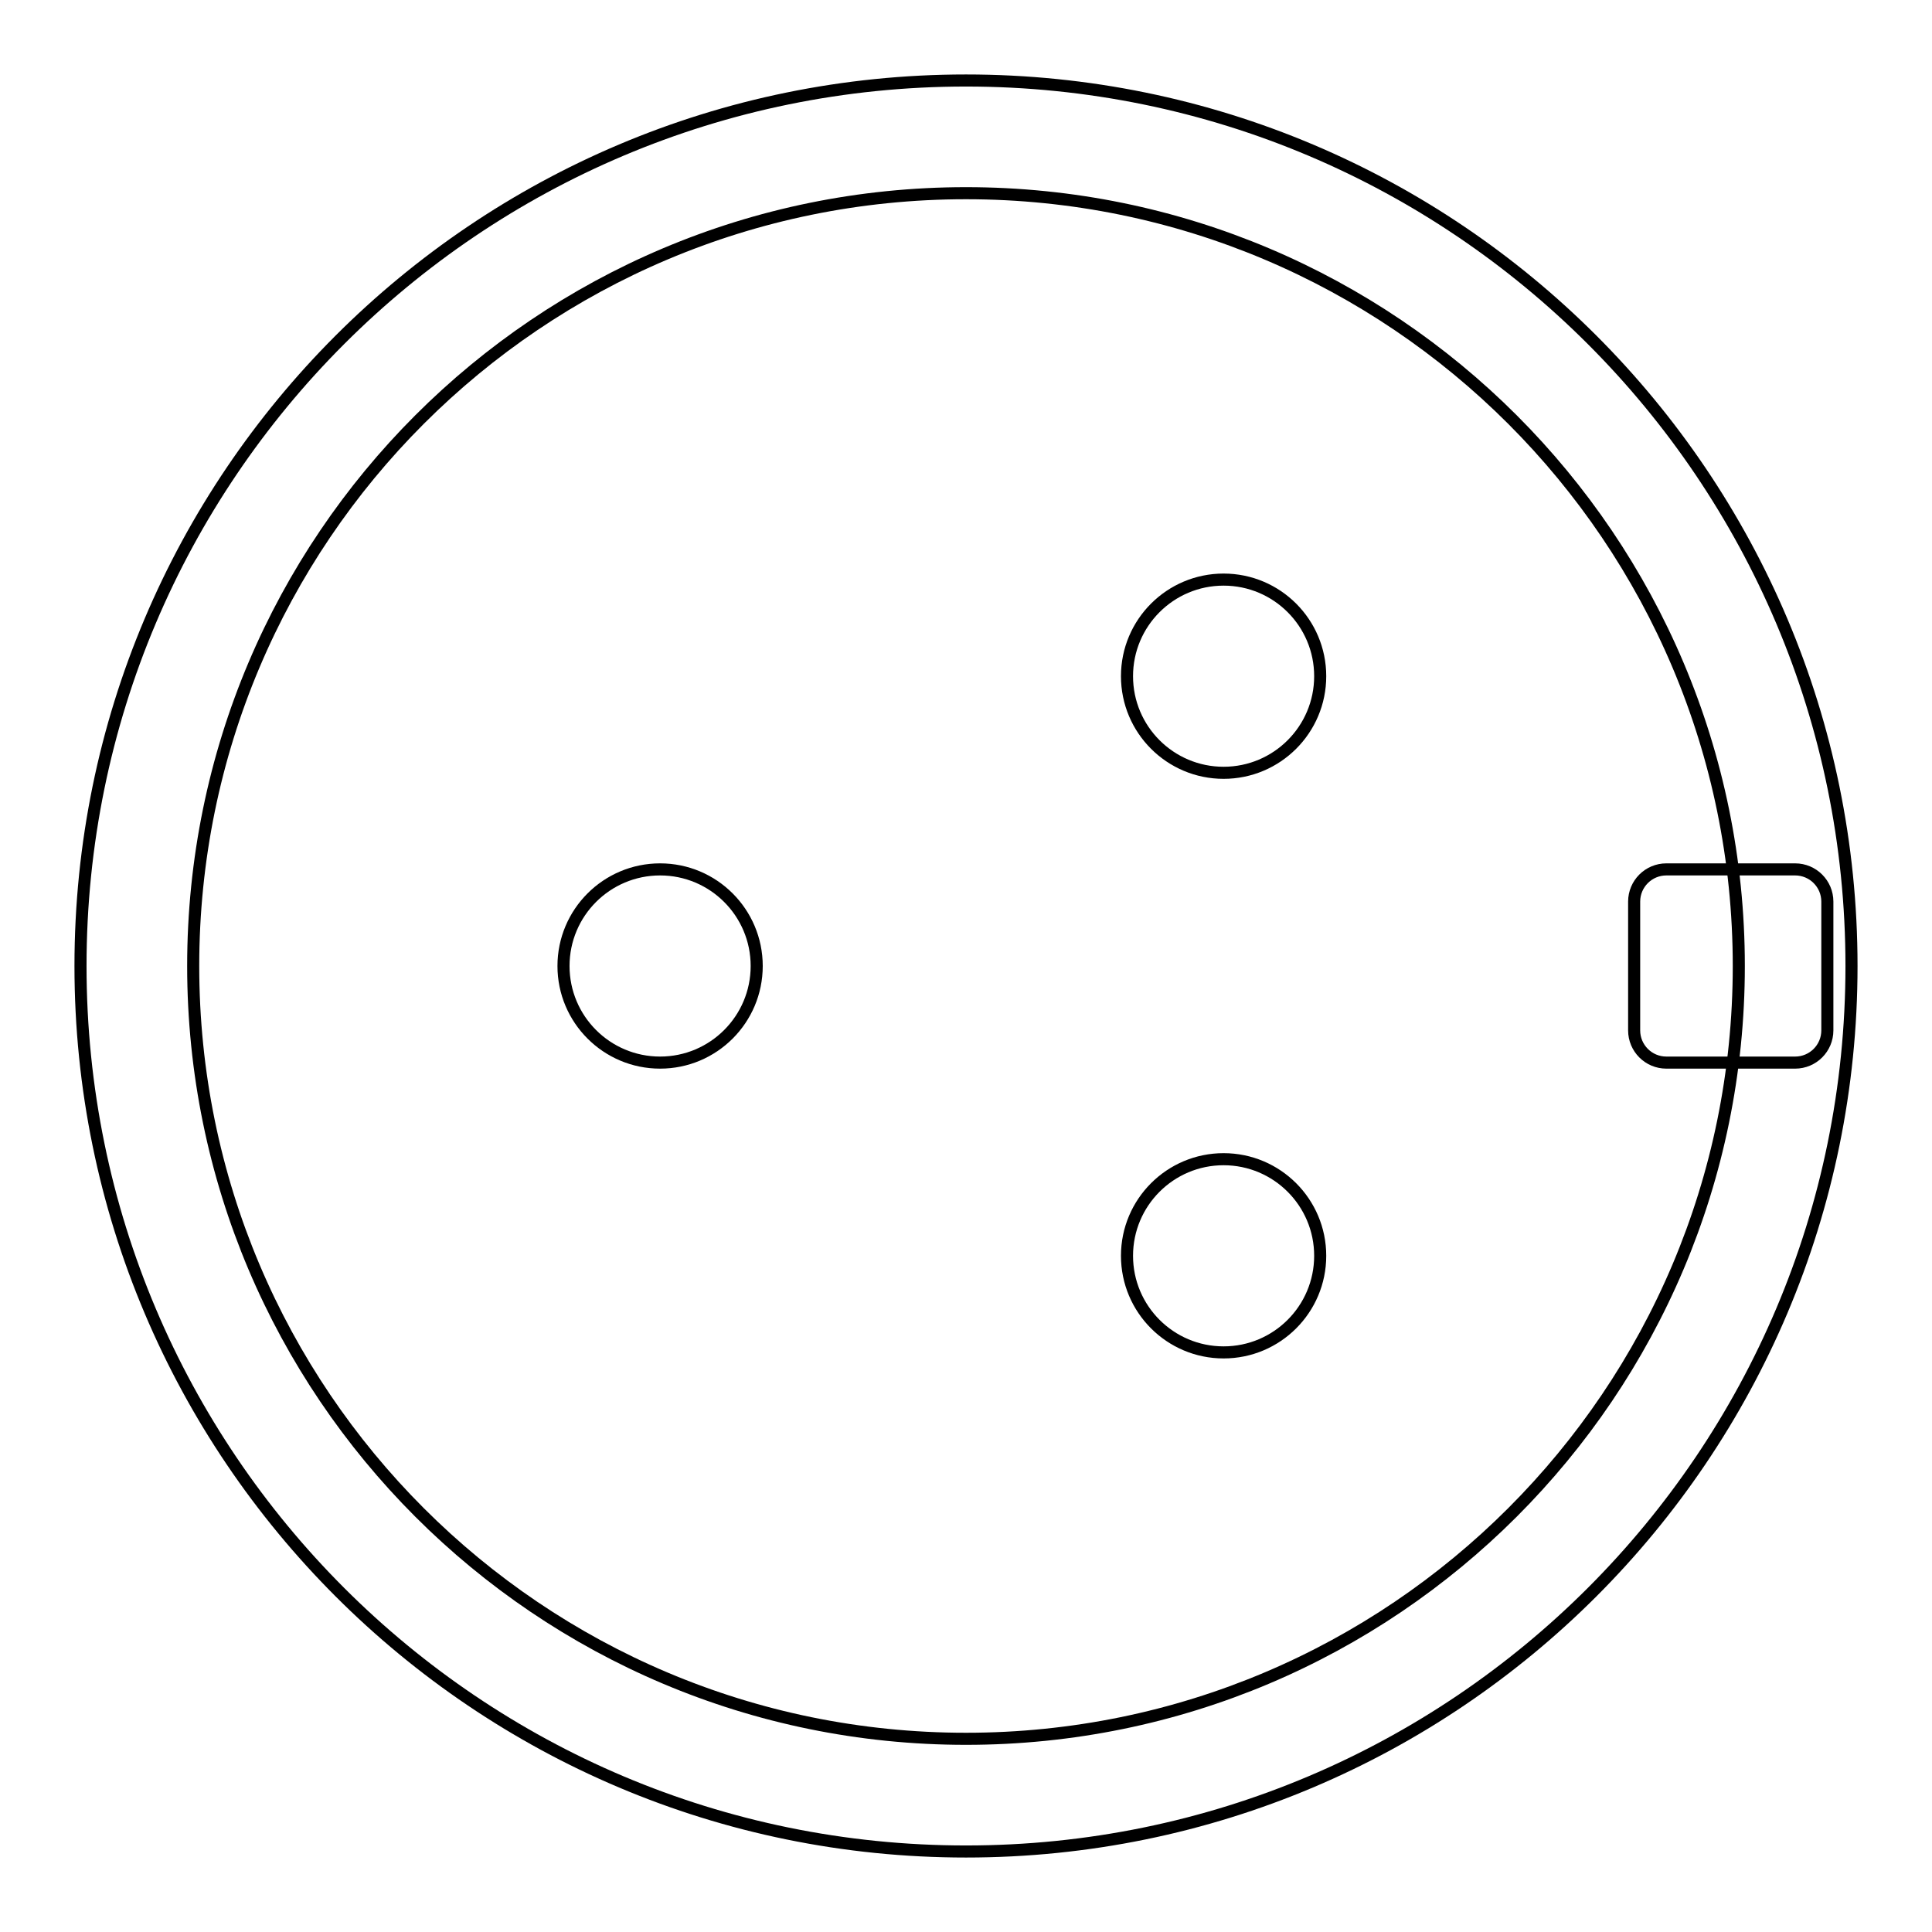
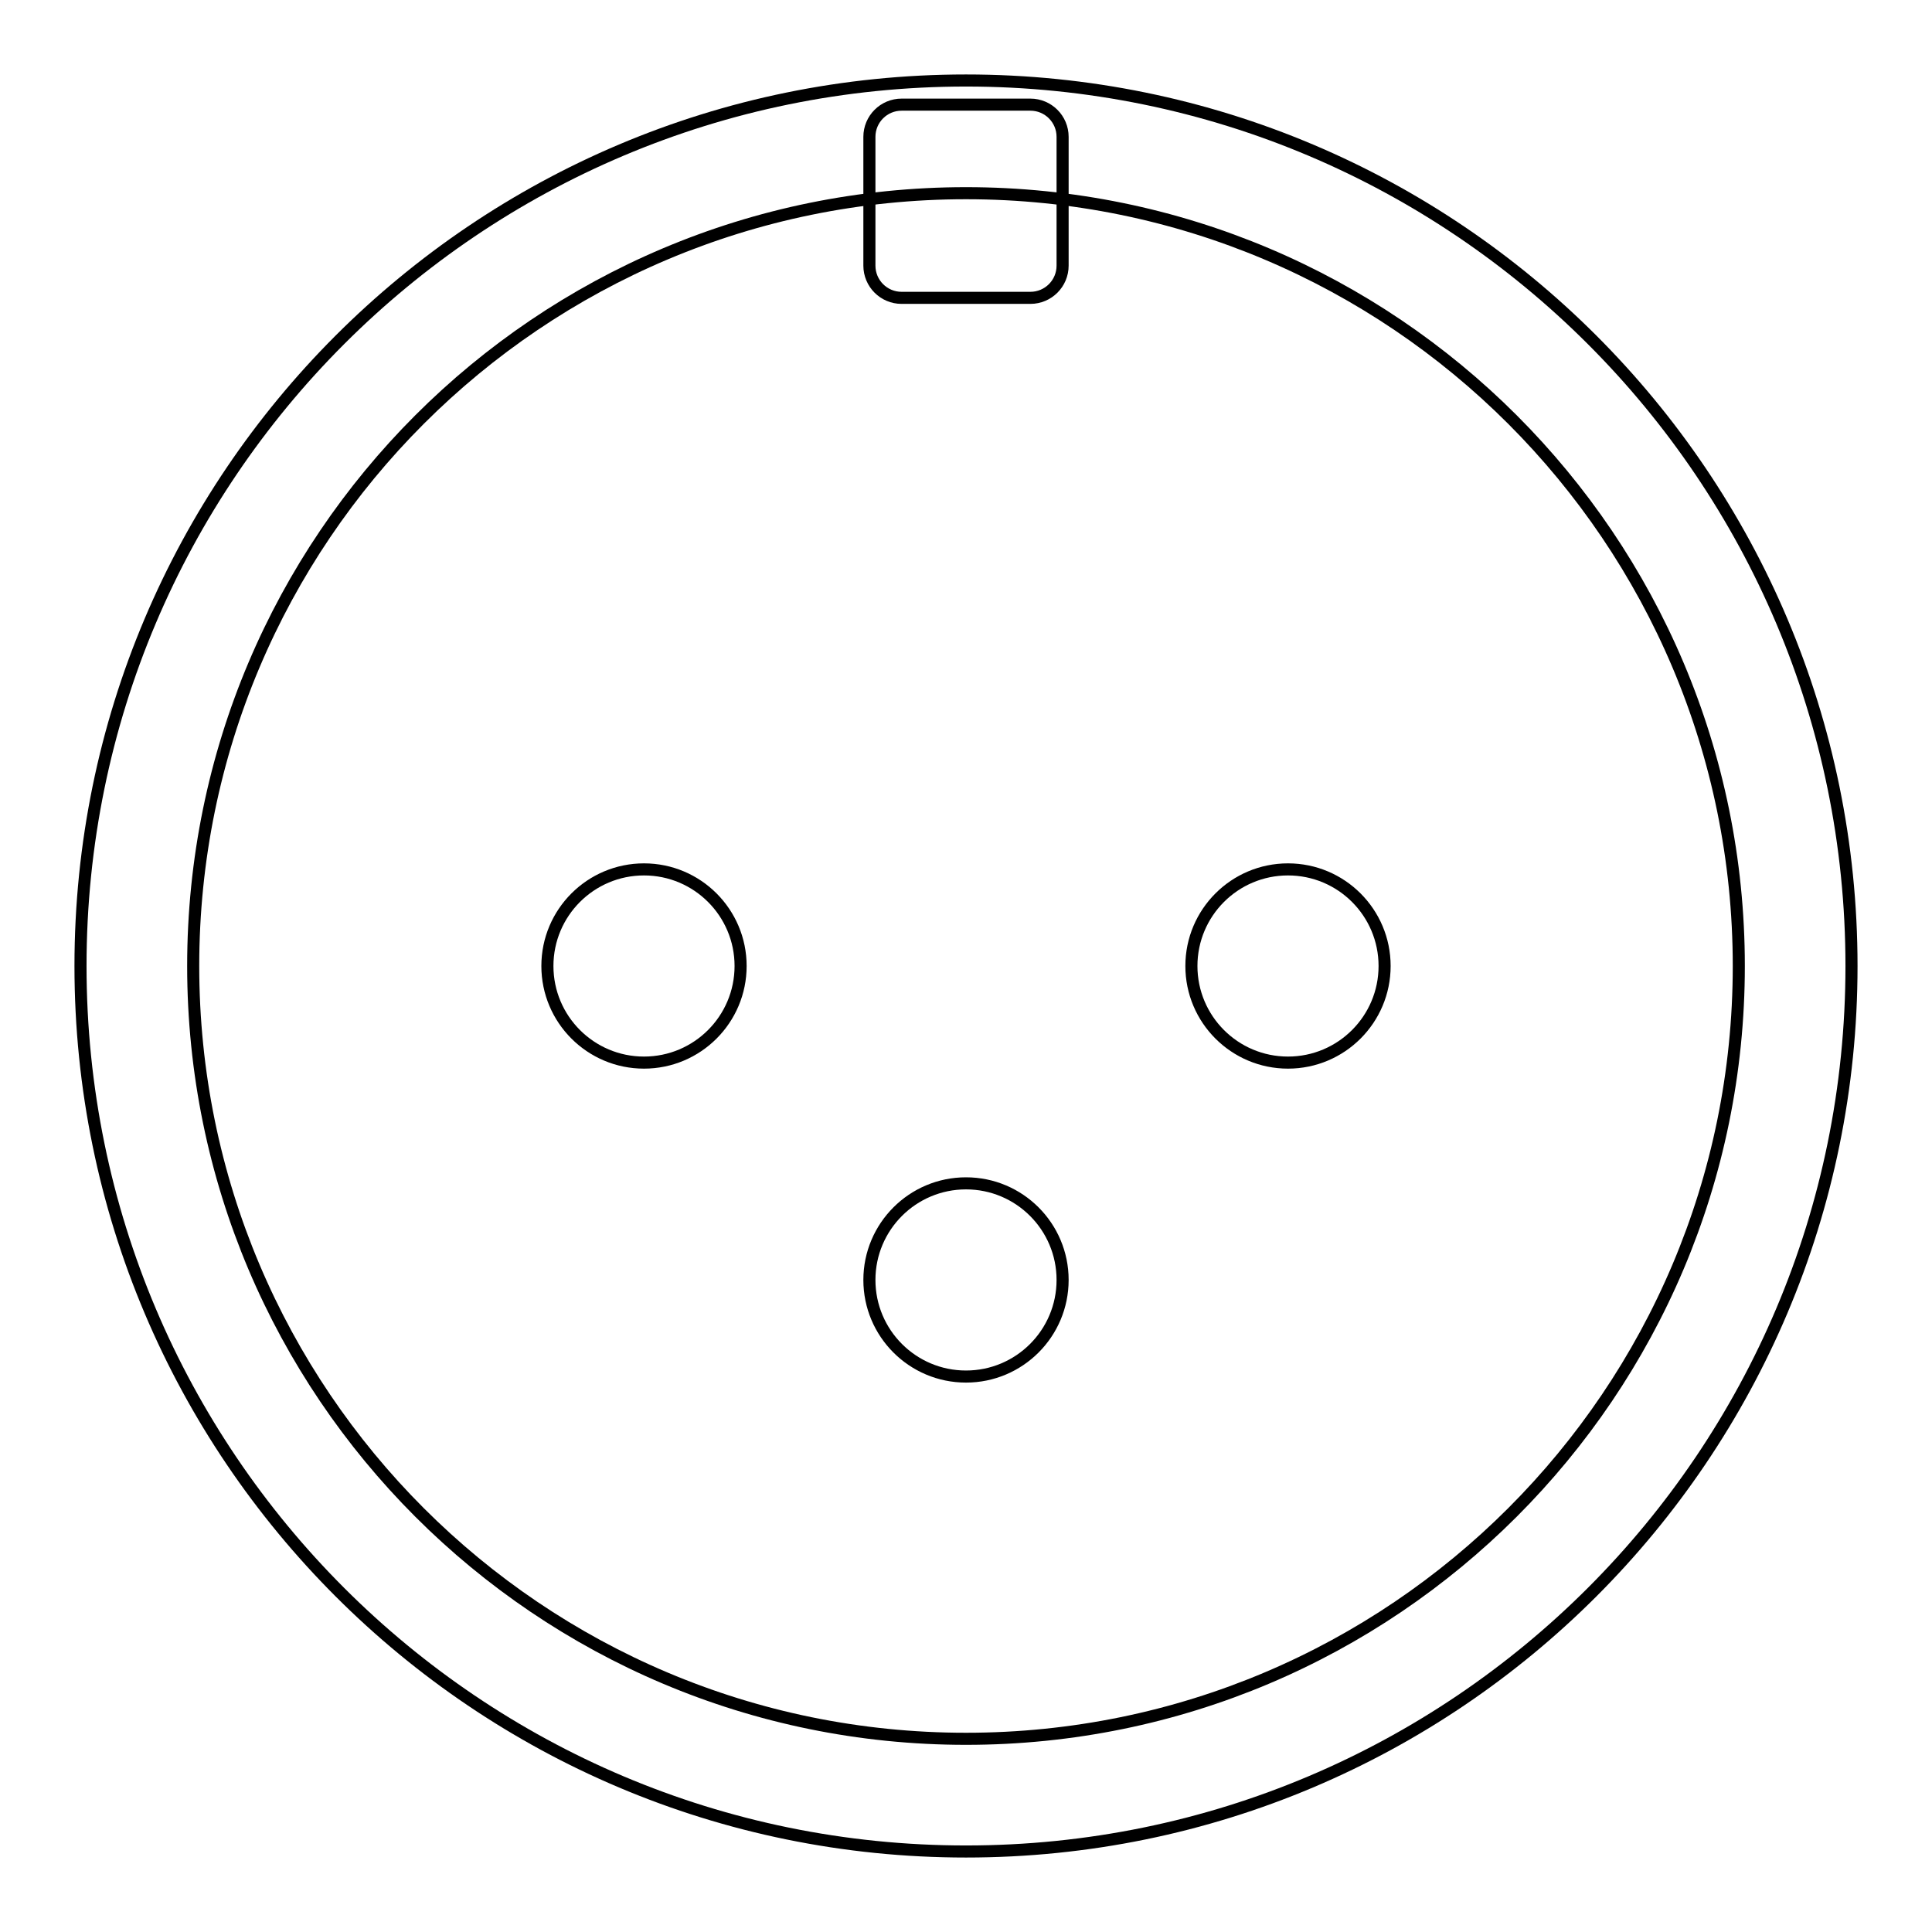
<svg xmlns="http://www.w3.org/2000/svg" viewBox="0 0 24 24" width="24mm" height="24mm">
  <g fill="none" stroke="currentColor" stroke-width="0.15" stroke-linecap="round" stroke-linejoin="round">
    <circle cx="12" cy="12" r="11" />
    <circle cx="12" cy="12" r="9.6" />
-     <rect x="20.3" y="10.8" width="2.4" height="2.4" rx="0.4" />
-     <circle data-pin="1" cx="15.2" cy="8.4" r="1.2" />
-     <circle data-pin="2" cx="15.2" cy="15.6" r="1.2" />
-     <circle data-pin="3" cx="8.2" cy="12" r="1.2" />
+     <rect x="10.8" y="1.3" width="2.4" height="2.4" rx="0.4" />
+     <circle data-pin="2" cx="16" cy="12" r="1.2" />
+     <circle data-pin="1" cx="8" cy="12" r="1.2" />
+     <circle data-pin="3" cx="12" cy="15.9" r="1.2" />
  </g>
</svg>
